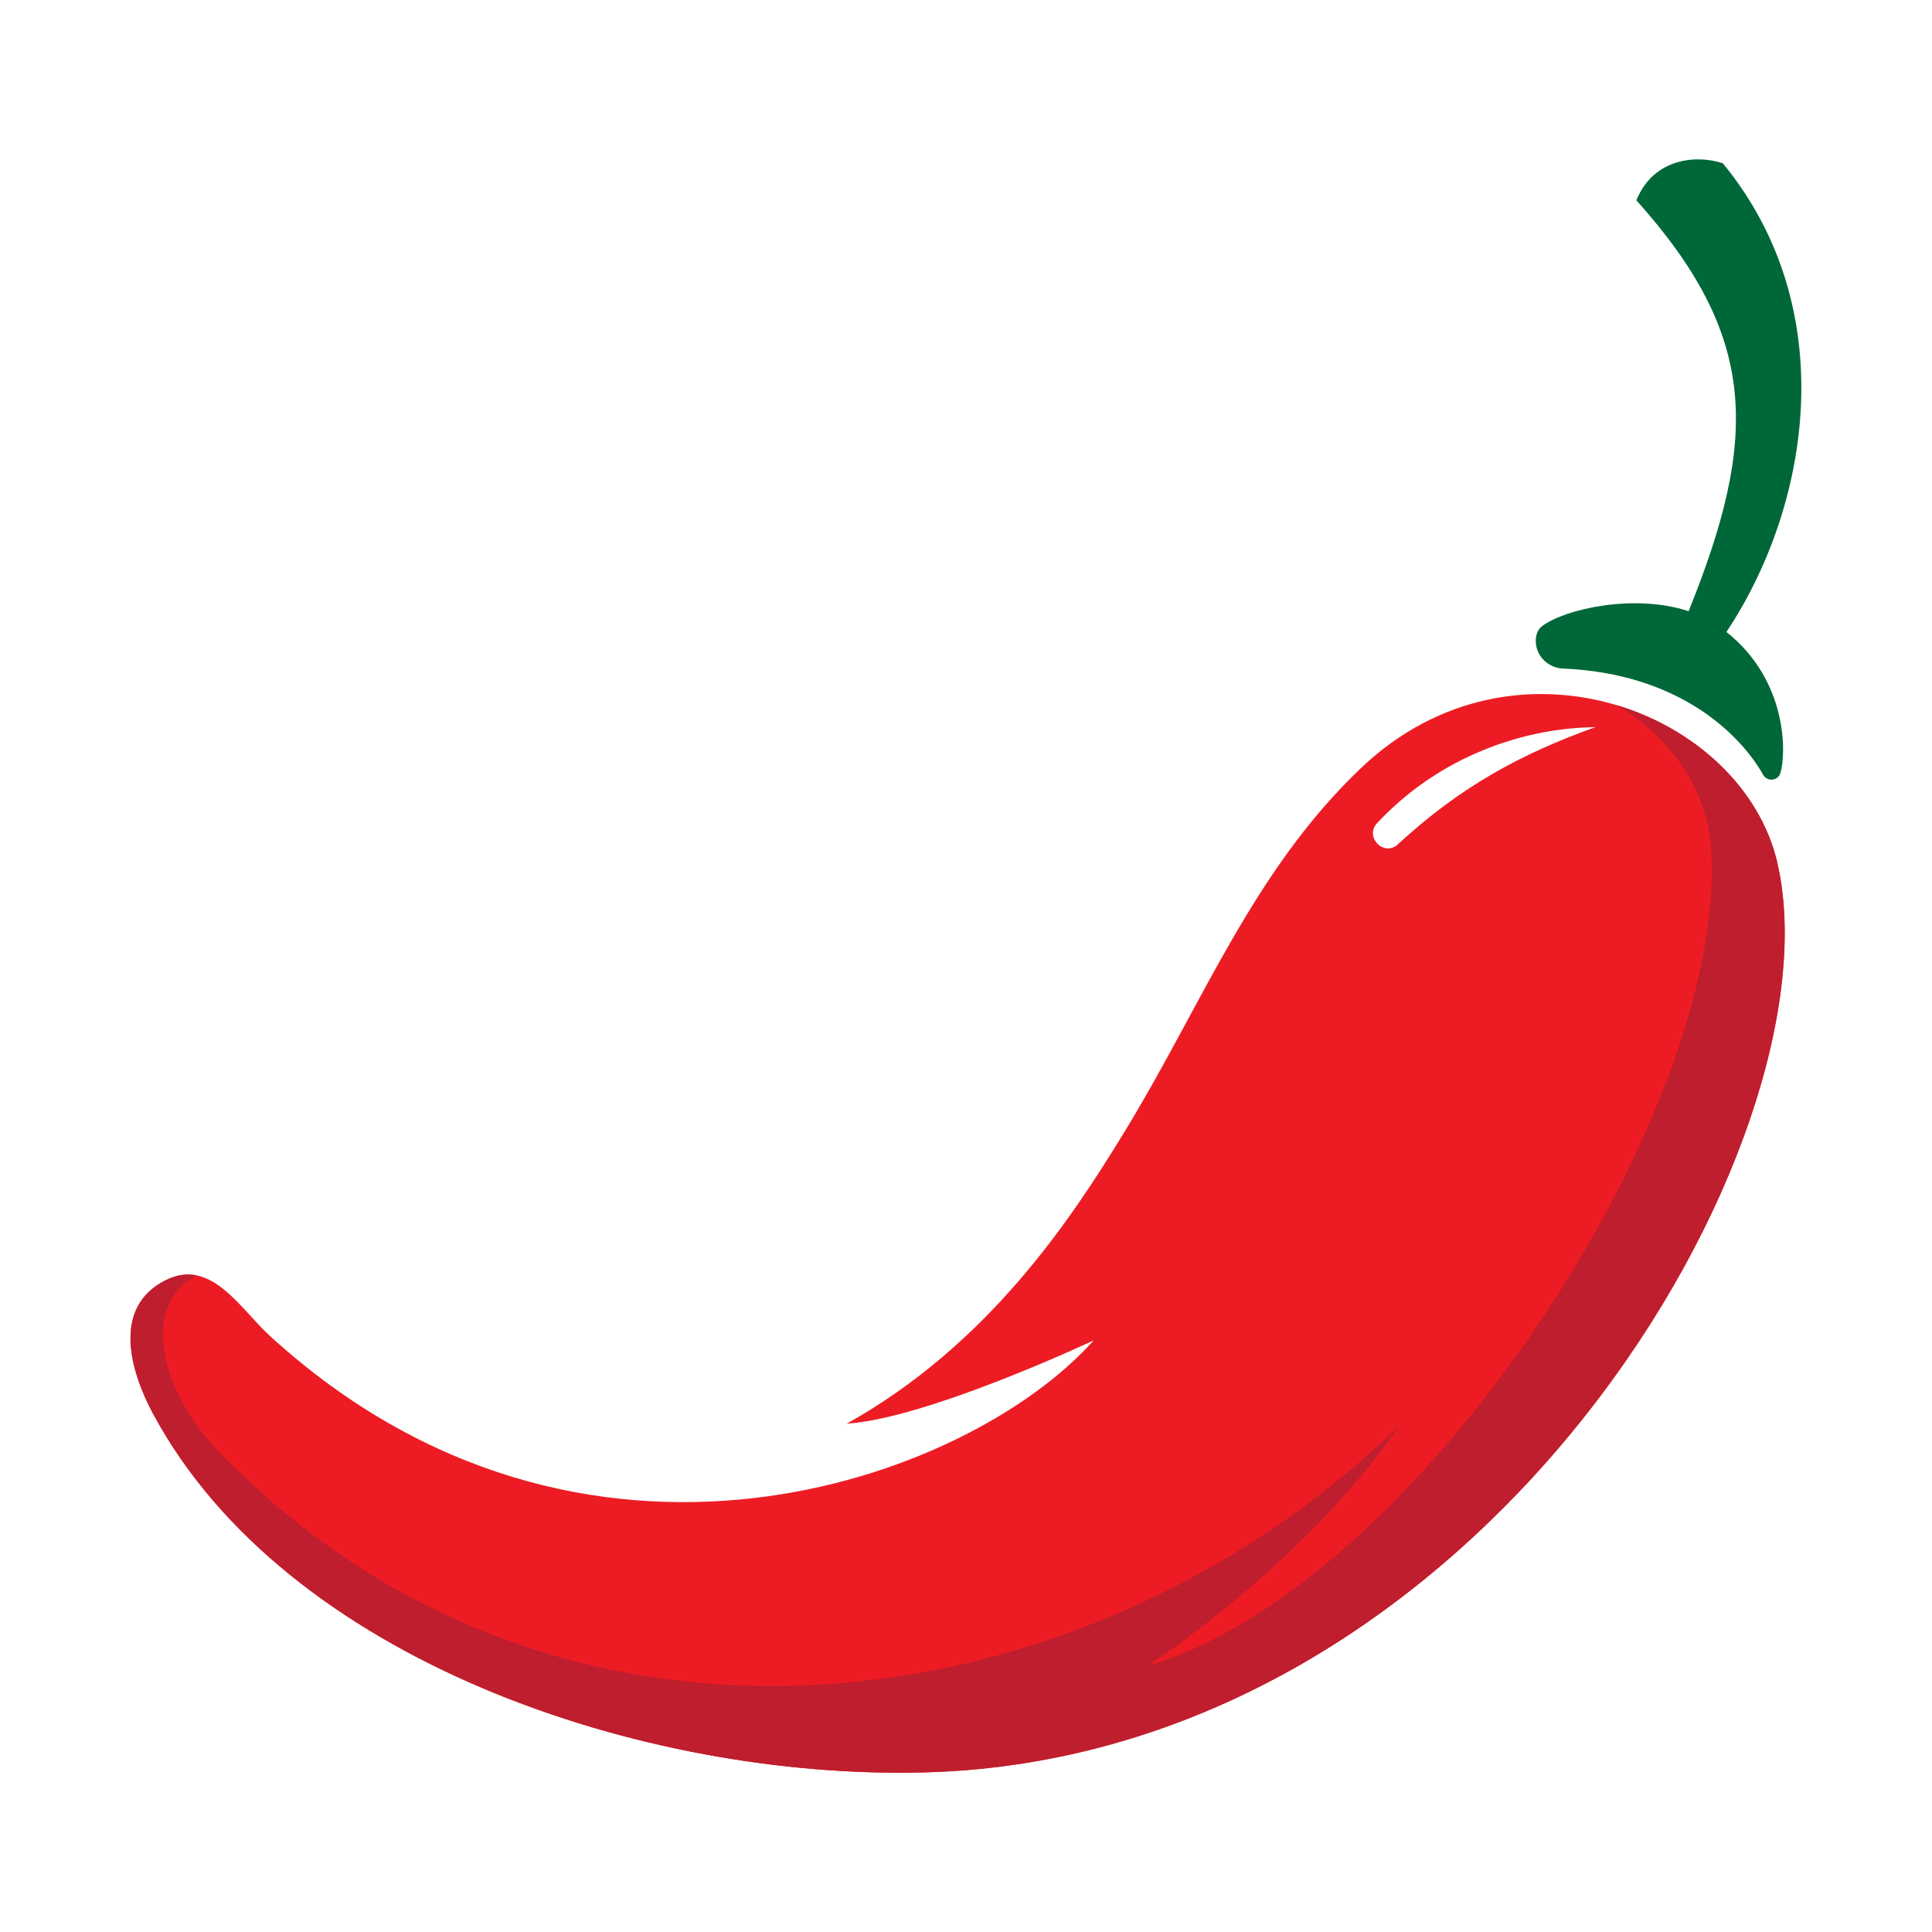
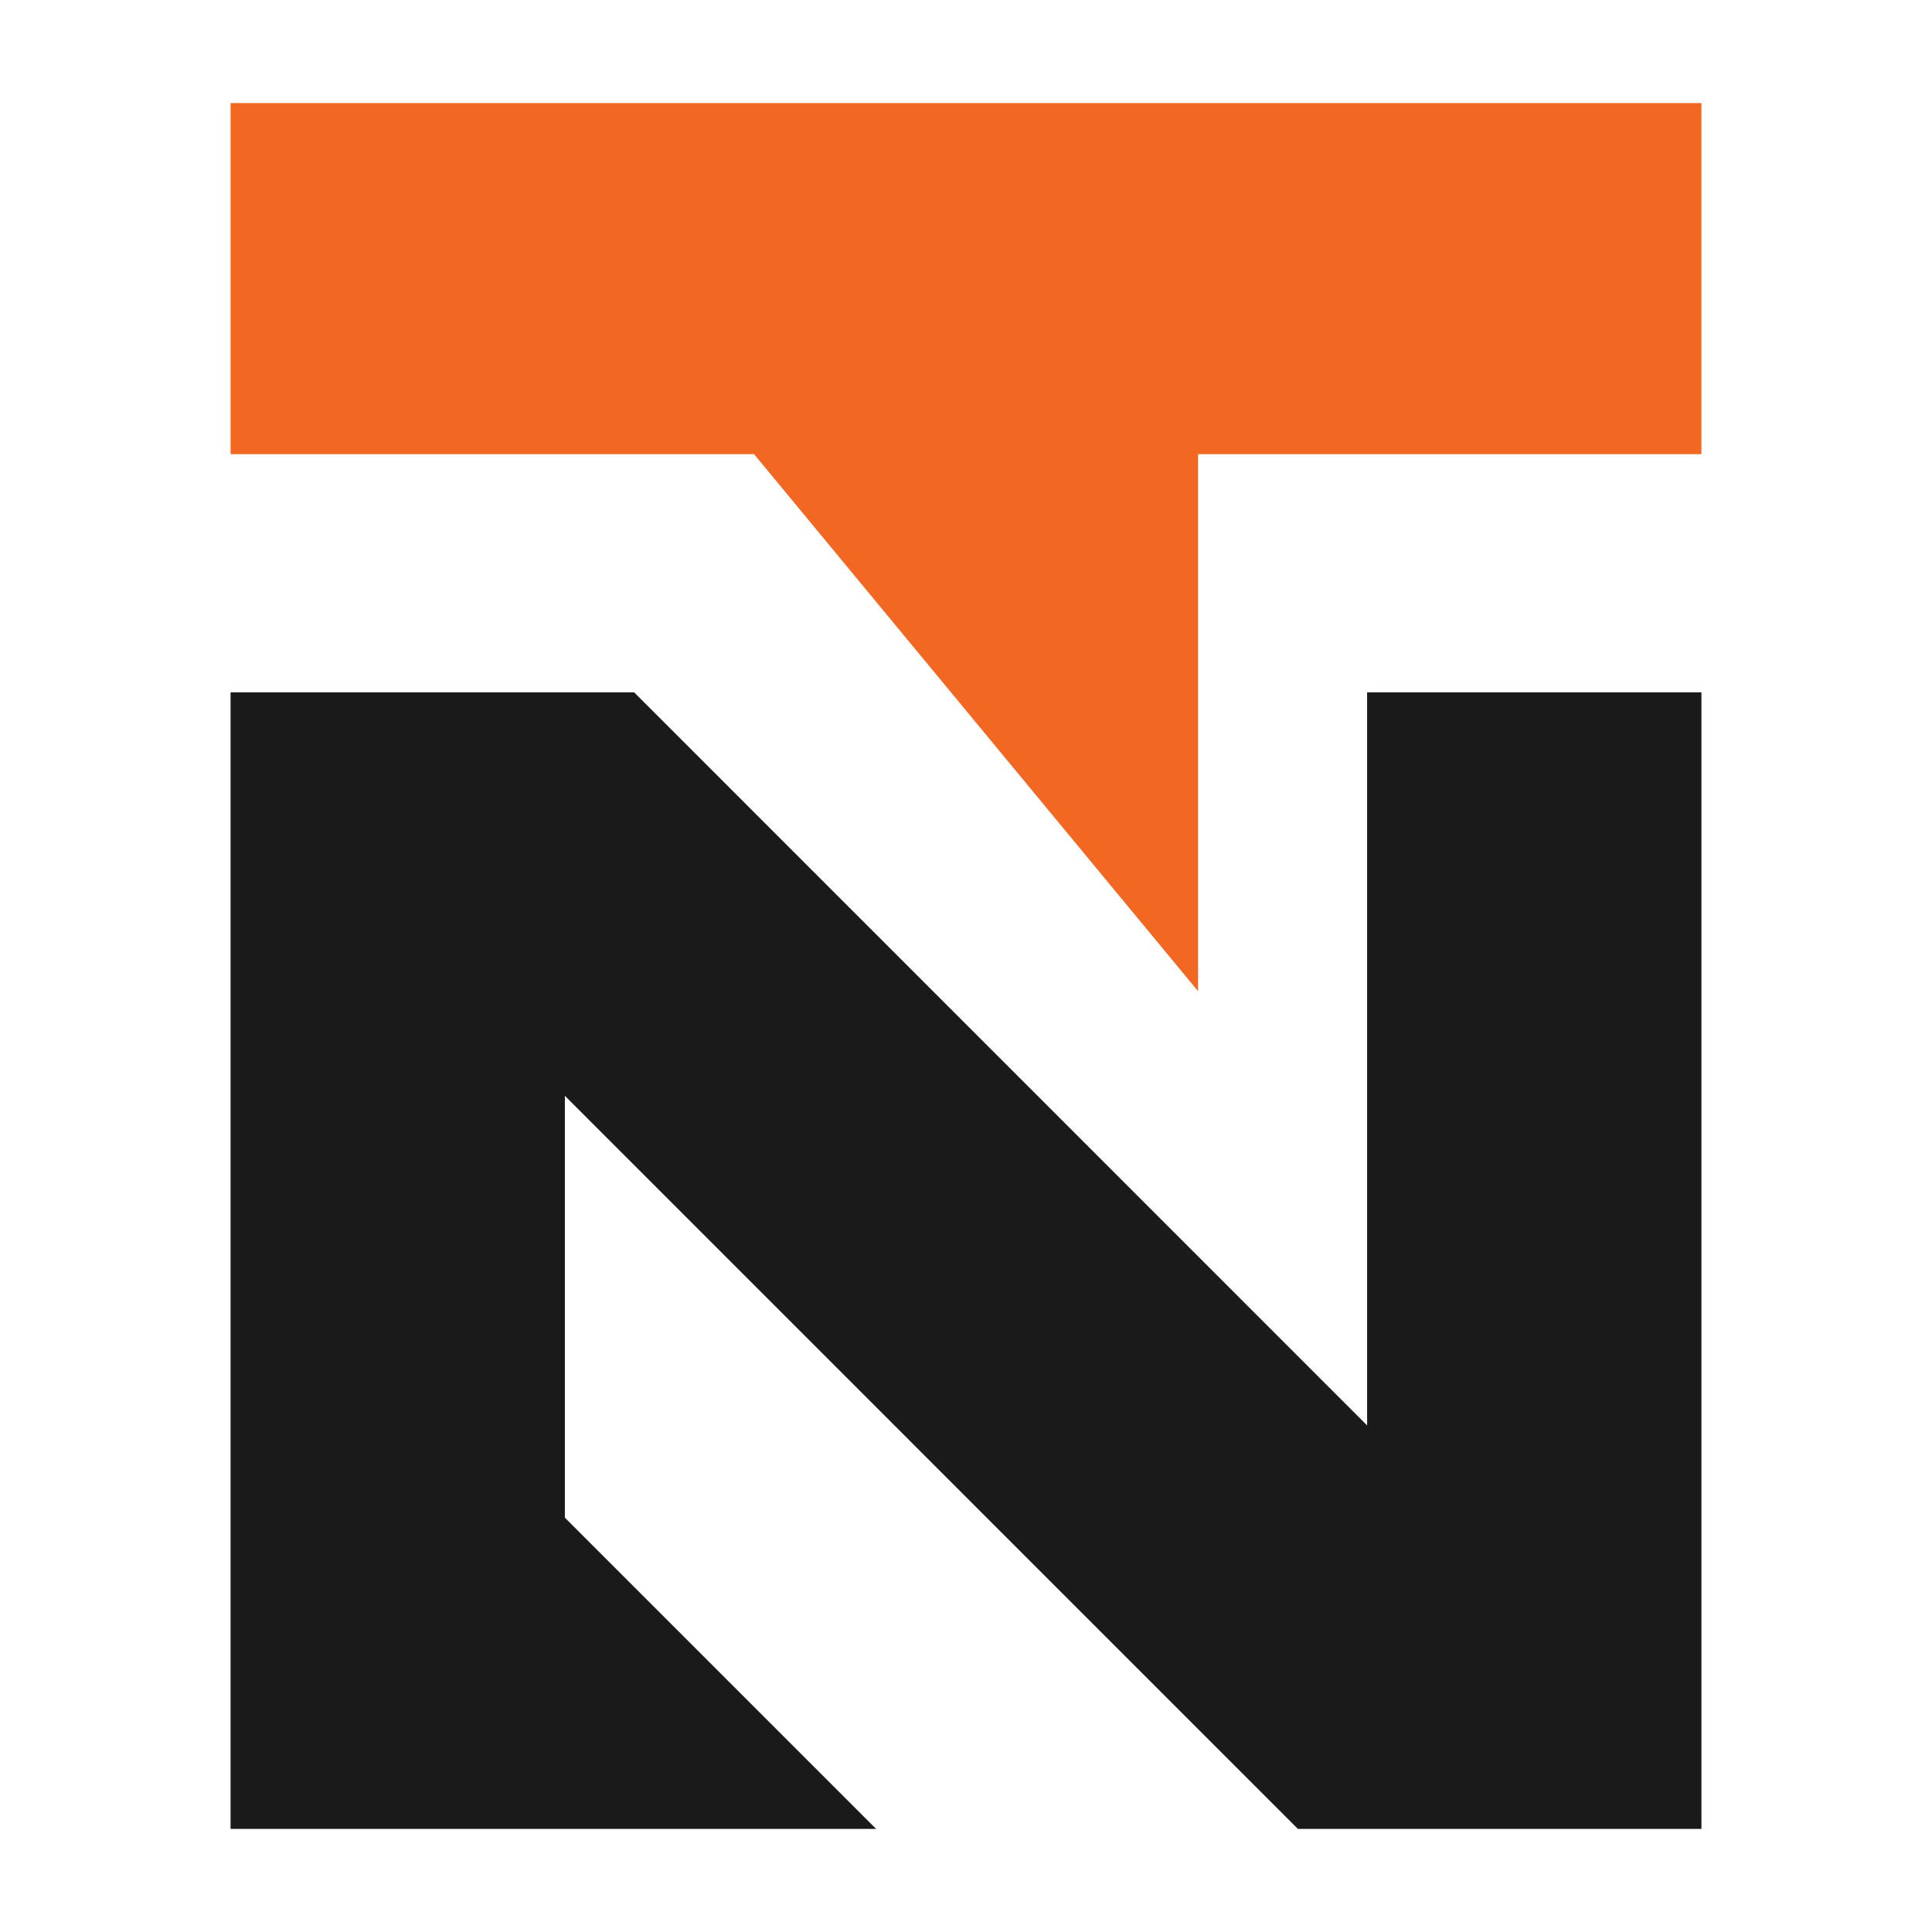
<svg xmlns="http://www.w3.org/2000/svg" id="Layer_1" version="1.1" viewBox="0 0 2048 2048">
  <defs>
    <style>
-       .st0 { fill: #be1e2d; }
-       .st1 { fill: #ed1c24; }
-       .st3 { fill: #006838; }
+       .st0 {
+         fill: #f26722;
+         fill-rule: evenodd;
+       }
+ 
+       .st1 {
+         fill: #1a1a1a;
+       }
    </style>
  </defs>
-   <g>
-     <path class="st1" d="M1884.2,915.1c-37-160.2-278.7-255.3-441-101.4-115.4,109.5-168.7,251.4-251.8,387.1-56.6,92.5-143.8,224.6-293.9,308.4,86.6-5.8,261.8-88.3,261.8-88.3-133.2,149.4-541.2,298.3-873-4.6-31.9-29.1-62.4-83.4-110.6-59.2-57.4,28.8-37.4,96.7-13.2,141.7,140.9,261.6,519.9,388,818.1,380,595.1-16,970.9-672,903.6-963.7ZM1482,894.9c-14.9,13.8-36-7.7-22.1-22.5,12.8-13.6,26.8-26.2,41.8-37.4,54.3-40.5,121.6-63.3,189.4-64.2-80.7,29-143.7,63.9-209.1,124Z" />
-     <path class="st0" d="M1884.2,915.1c-18.3-79.2-86.6-142.4-170.5-167.6,58.9,34.4,96.3,92.1,100.1,151.4,18.5,285.1-317.1,785.9-597,866.9,0,0,165.6-107.5,266.2-254.2-333,324.3-893.9,398.9-1252.8,25.3-58.1-60.5-83.8-152.8-21.4-184.8-10.2-2.2-21.2-1-33.3,5-57.4,28.8-37.4,96.7-13.2,141.7,140.9,261.6,519.9,388,818.1,380,595.1-16,970.9-672,903.6-963.7Z" />
-     <path class="st3" d="M1887.3,819.3c6-18.8,8.6-97.2-57.2-149.4,88.5-133,123.4-341.8-3.8-496.8-25.2-8.6-72.5-7.5-91.7,39.2,129.5,144.4,129.7,251.5,55.4,435.6-57.7-19.1-131.6-2.2-155.4,15.9-4.4,3.4-6.4,8.7-6.6,14.7-.6,16.2,12.7,29.5,28.8,30.2,123.4,5.1,188.2,70.1,212.2,112.6,4.3,7.6,15.7,6.6,18.3-1.8Z" />
-   </g>
+   <polygon class="st1" points="1803.6 733.9 1803.6 1938.7 1375.8 1938.7 598.8 1161.6 598.8 1608.8 928.7 1938.7 598.8 1938.7 244.4 1938.7 244.4 733.9 672.2 733.9 1449.2 1511 1449.2 733.9 1803.6 733.9 1803.6 733.9" />
+   <polygon class="st0" points="244.4 109.3 244.4 481.4 799.3 481.4 1270 1050.7 1270 481.4 1803.6 481.4 1803.6 109.3 244.4 109.3 244.4 109.3" />
</svg>
